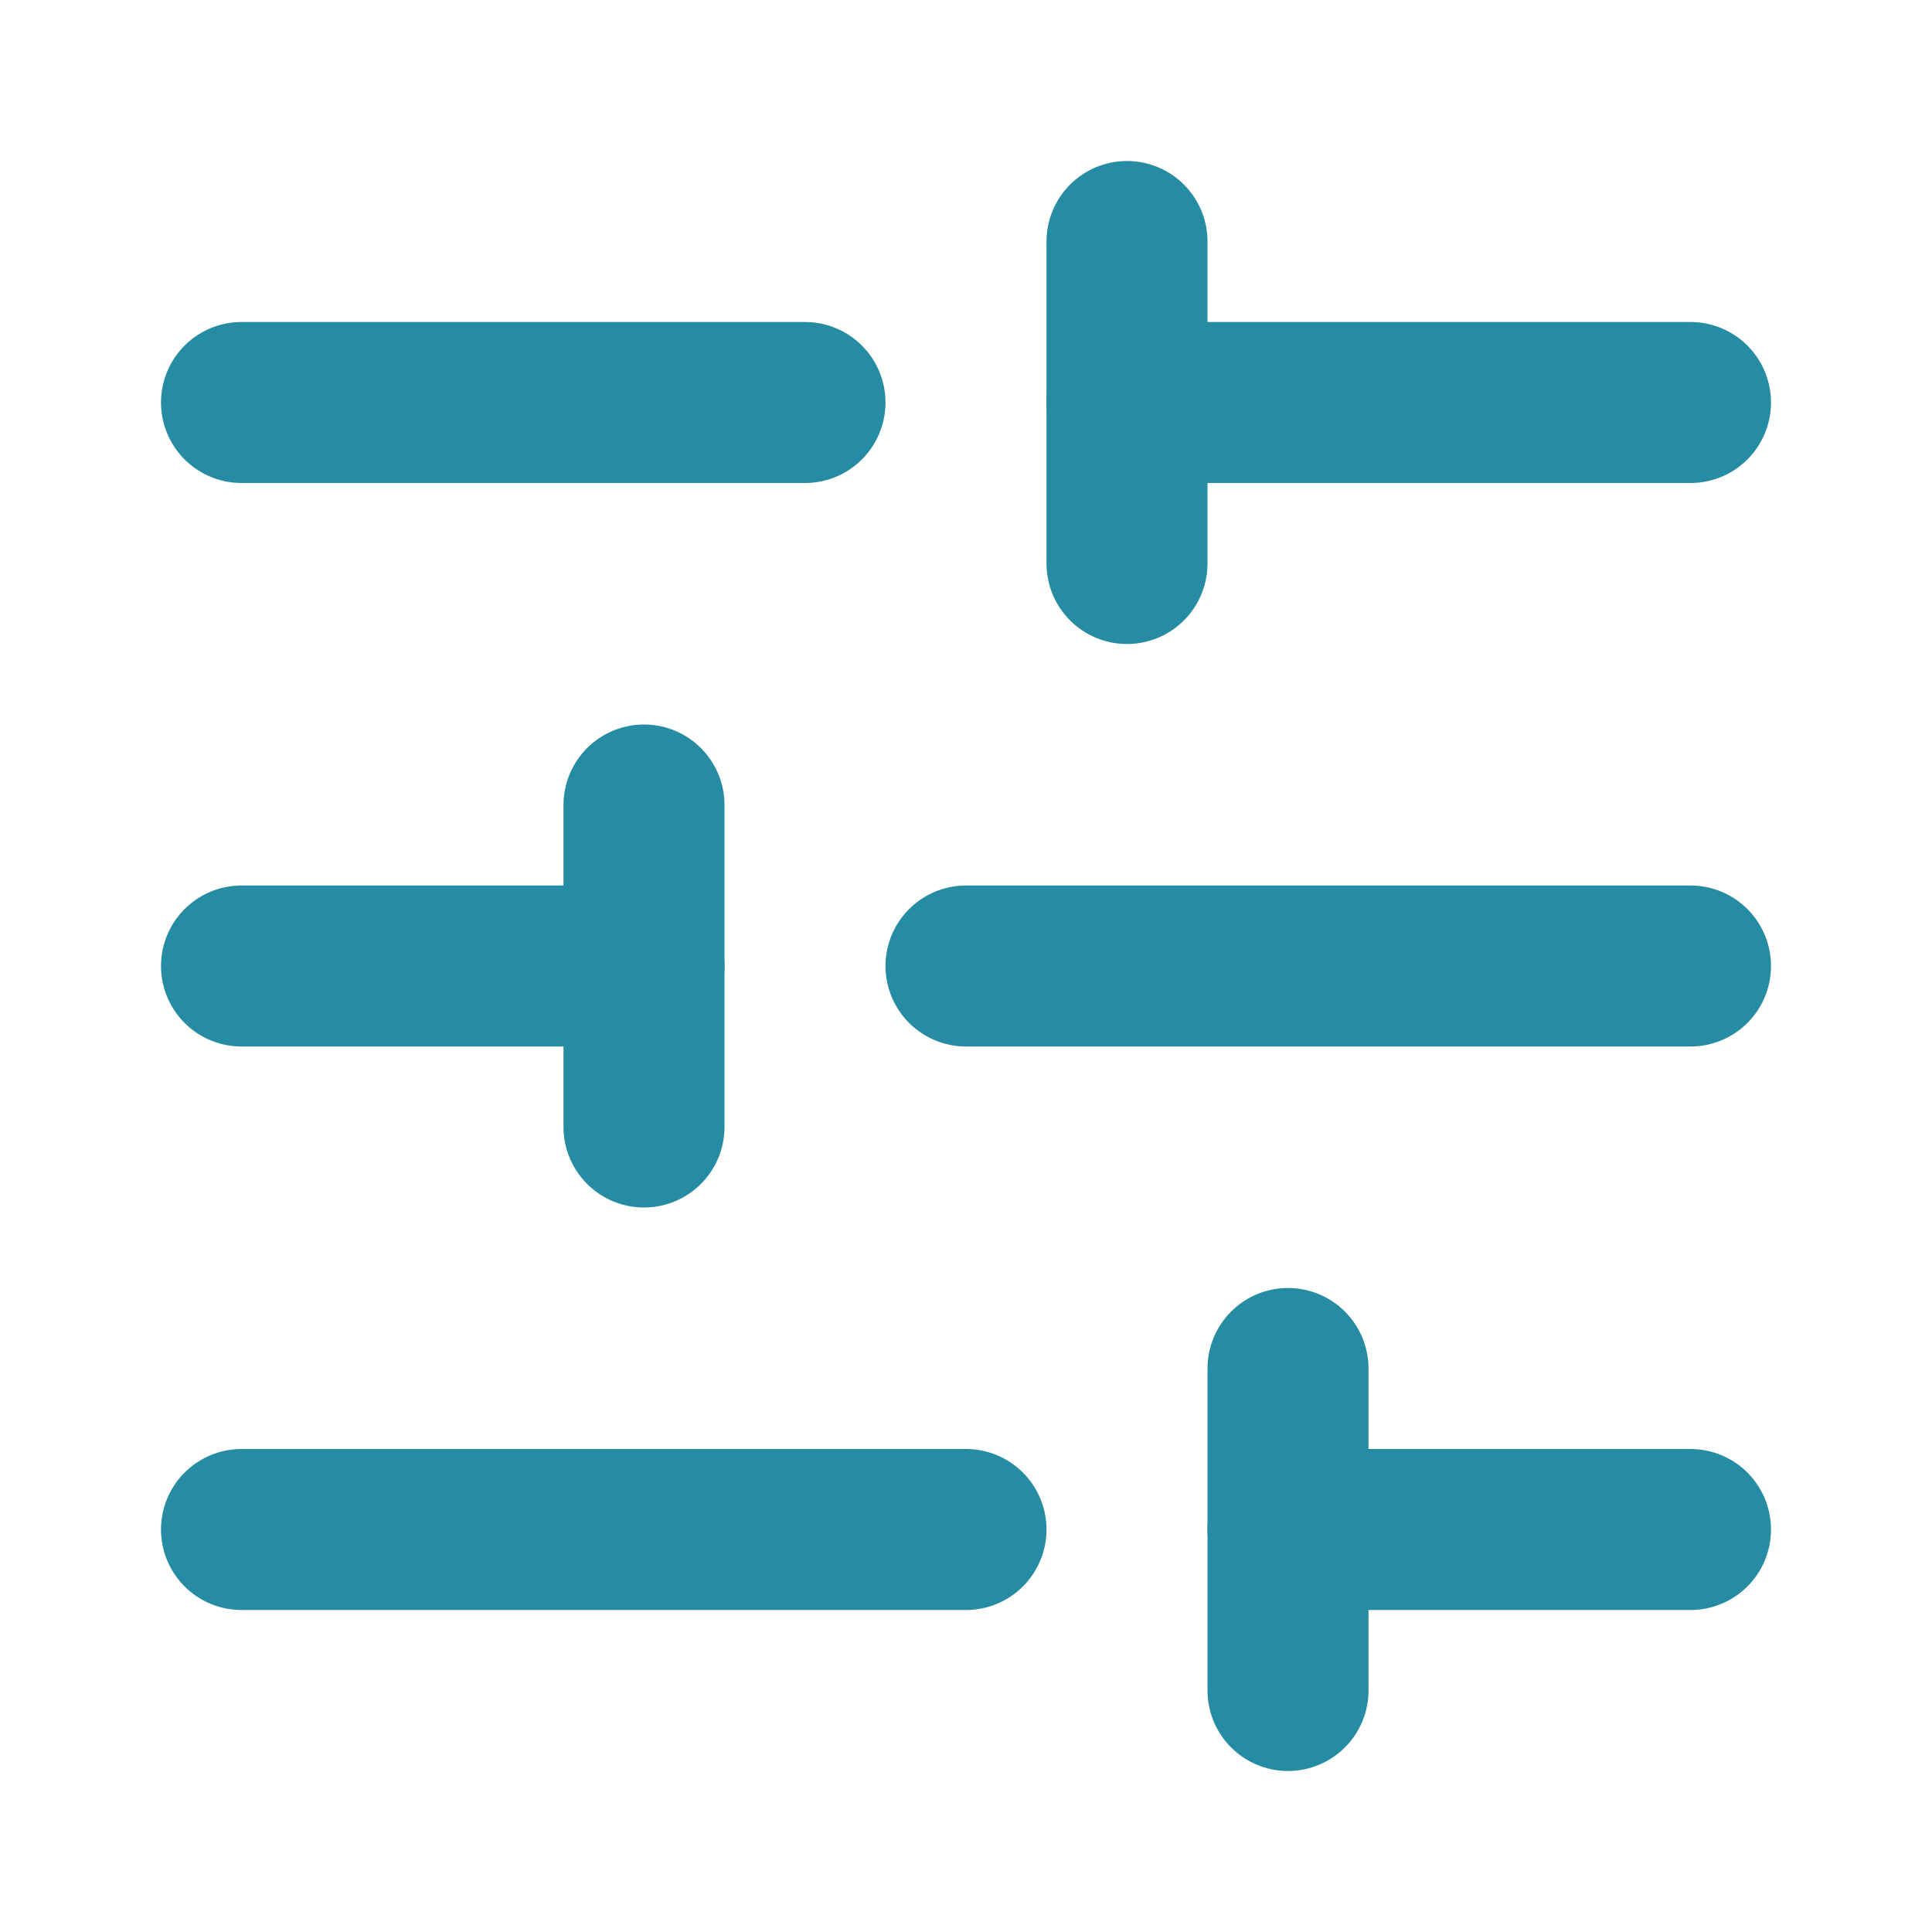
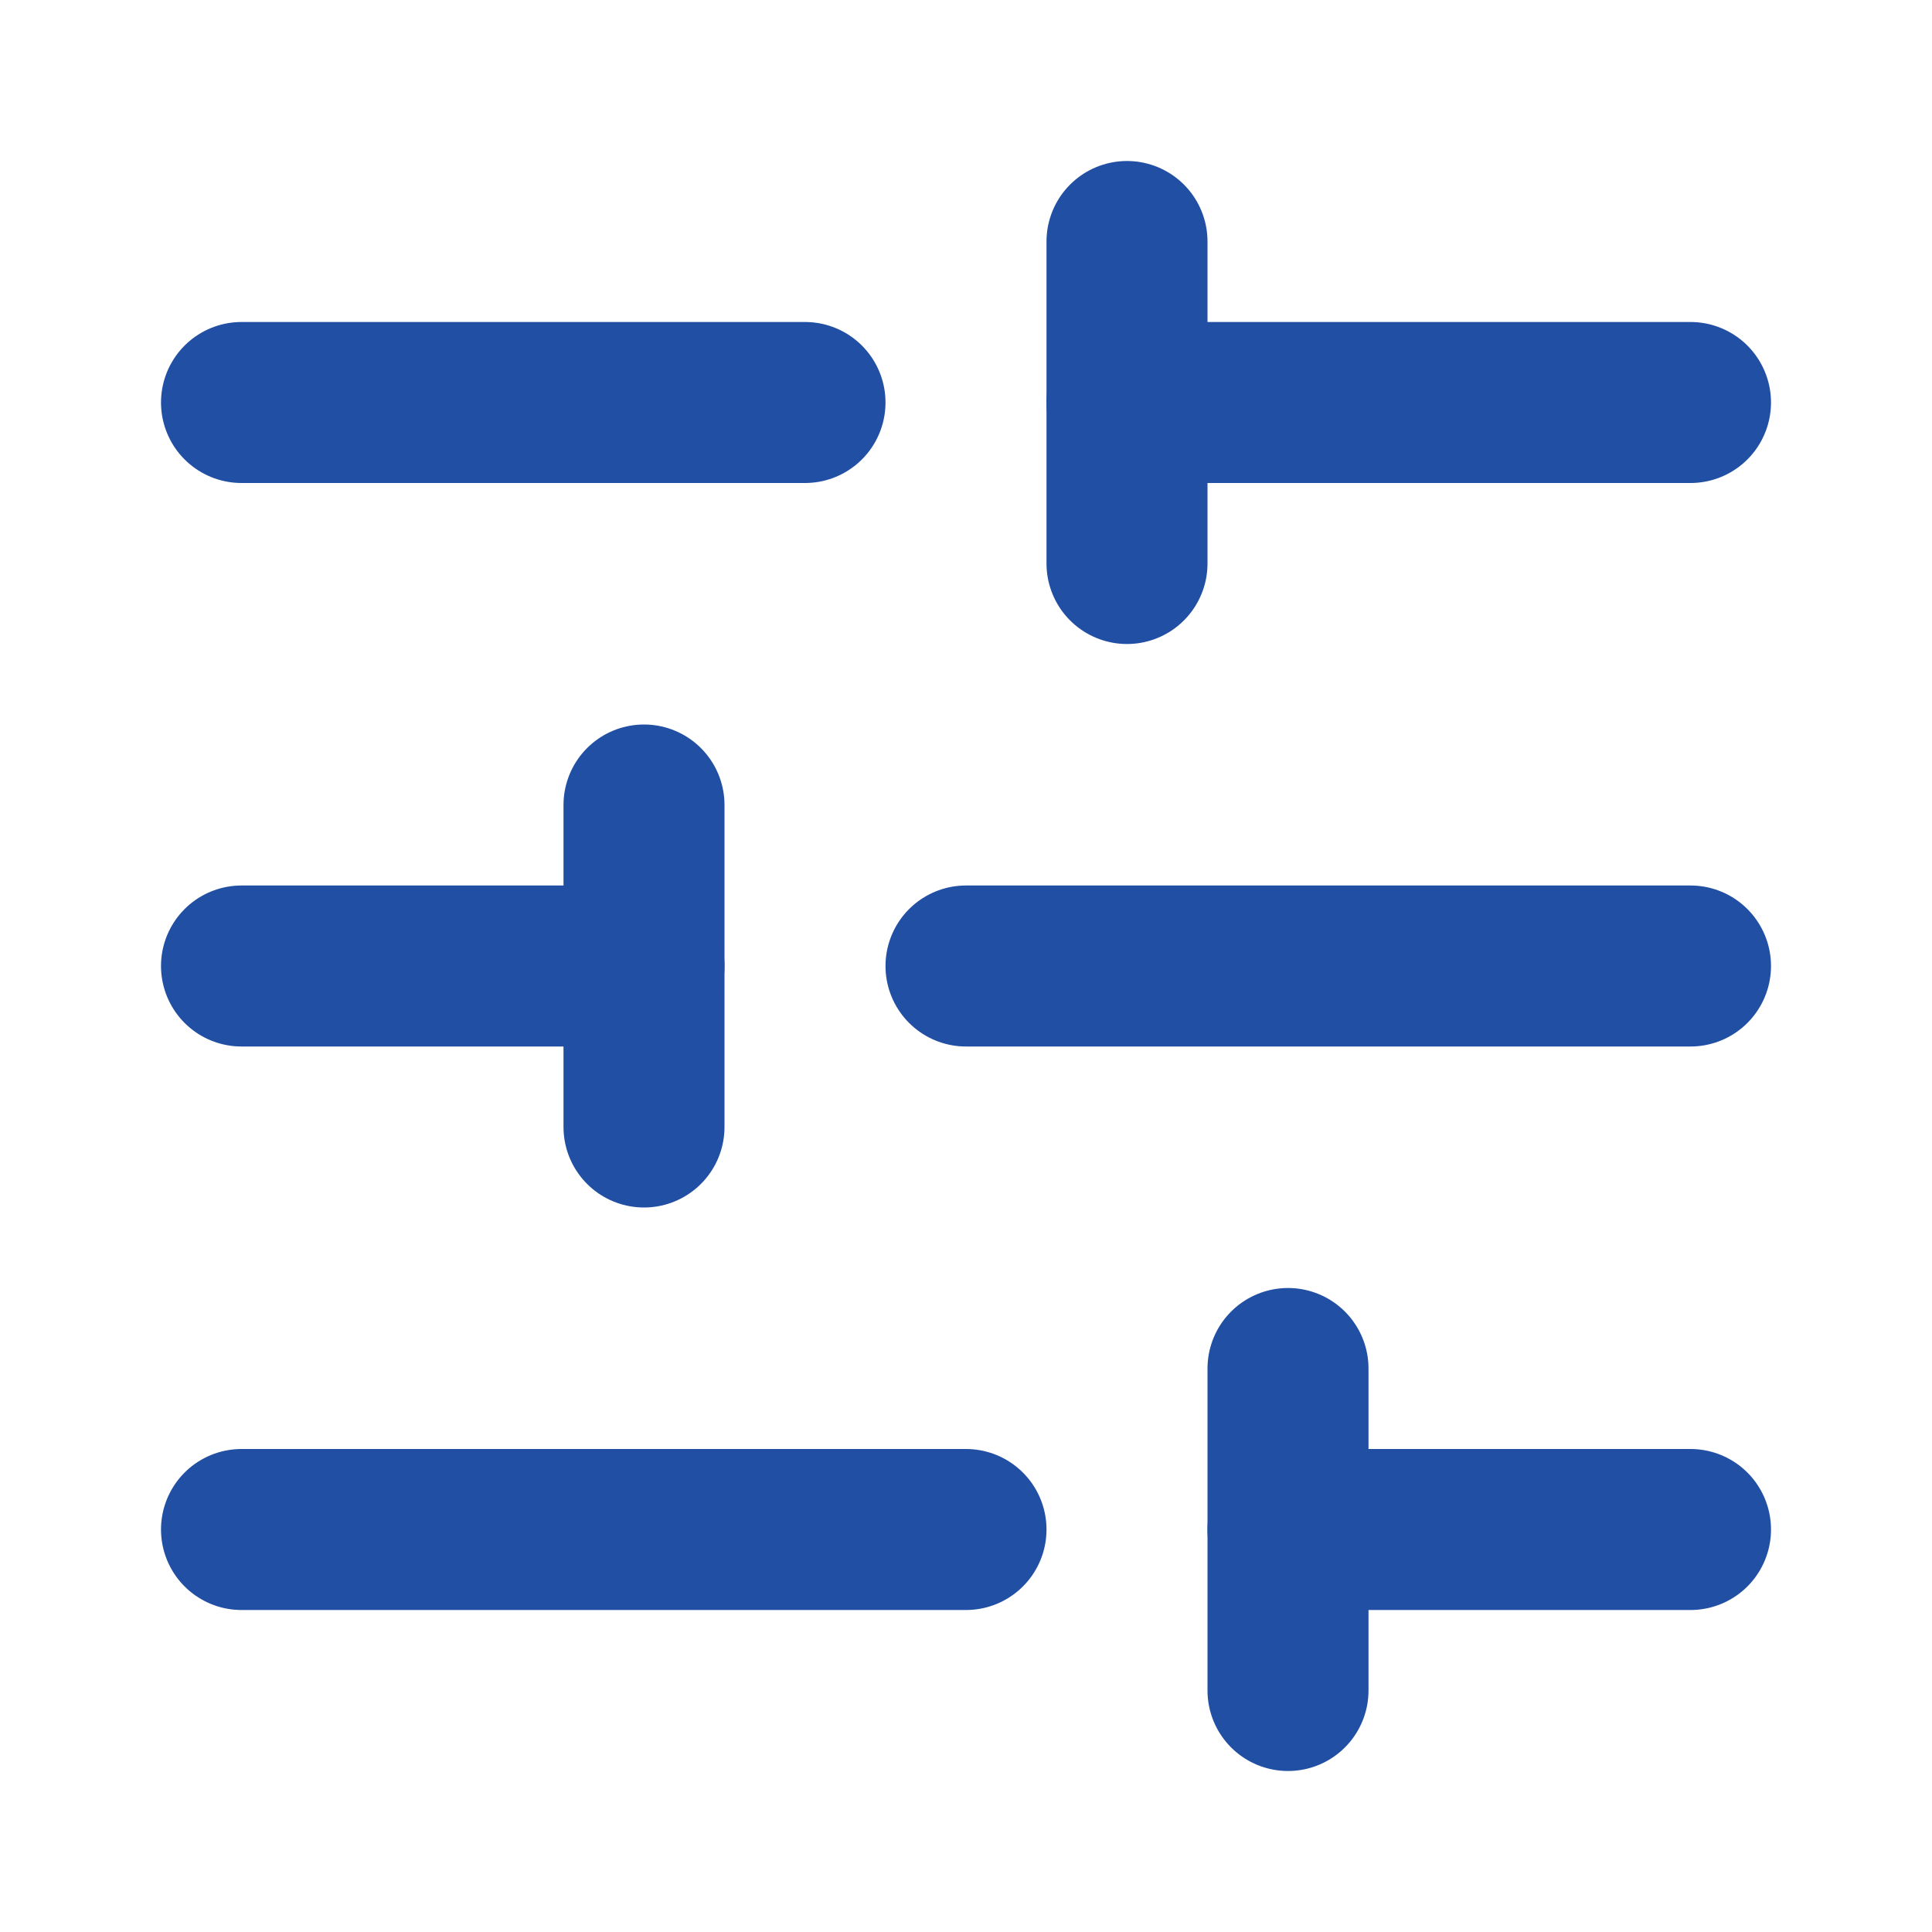
- <svg xmlns="http://www.w3.org/2000/svg" class="lucide lucide-sliders-horizontal" width="24" height="24" viewBox="0 0 24 24" fill="none" stroke="#268CA3" stroke-width="2" stroke-linecap="round" stroke-linejoin="round">
+ <svg xmlns="http://www.w3.org/2000/svg" class="lucide lucide-sliders-horizontal" width="24" height="24" viewBox="0 0 24 24" fill="none" stroke="#204FA3" stroke-width="2" stroke-linecap="round" stroke-linejoin="round">
  <path d="M10 5H3" />
  <path d="M12 19H3" />
  <path d="M14 3v4" />
  <path d="M16 17v4" />
  <path d="M21 12h-9" />
  <path d="M21 19h-5" />
  <path d="M21 5h-7" />
  <path d="M8 10v4" />
  <path d="M8 12H3" />
</svg>
